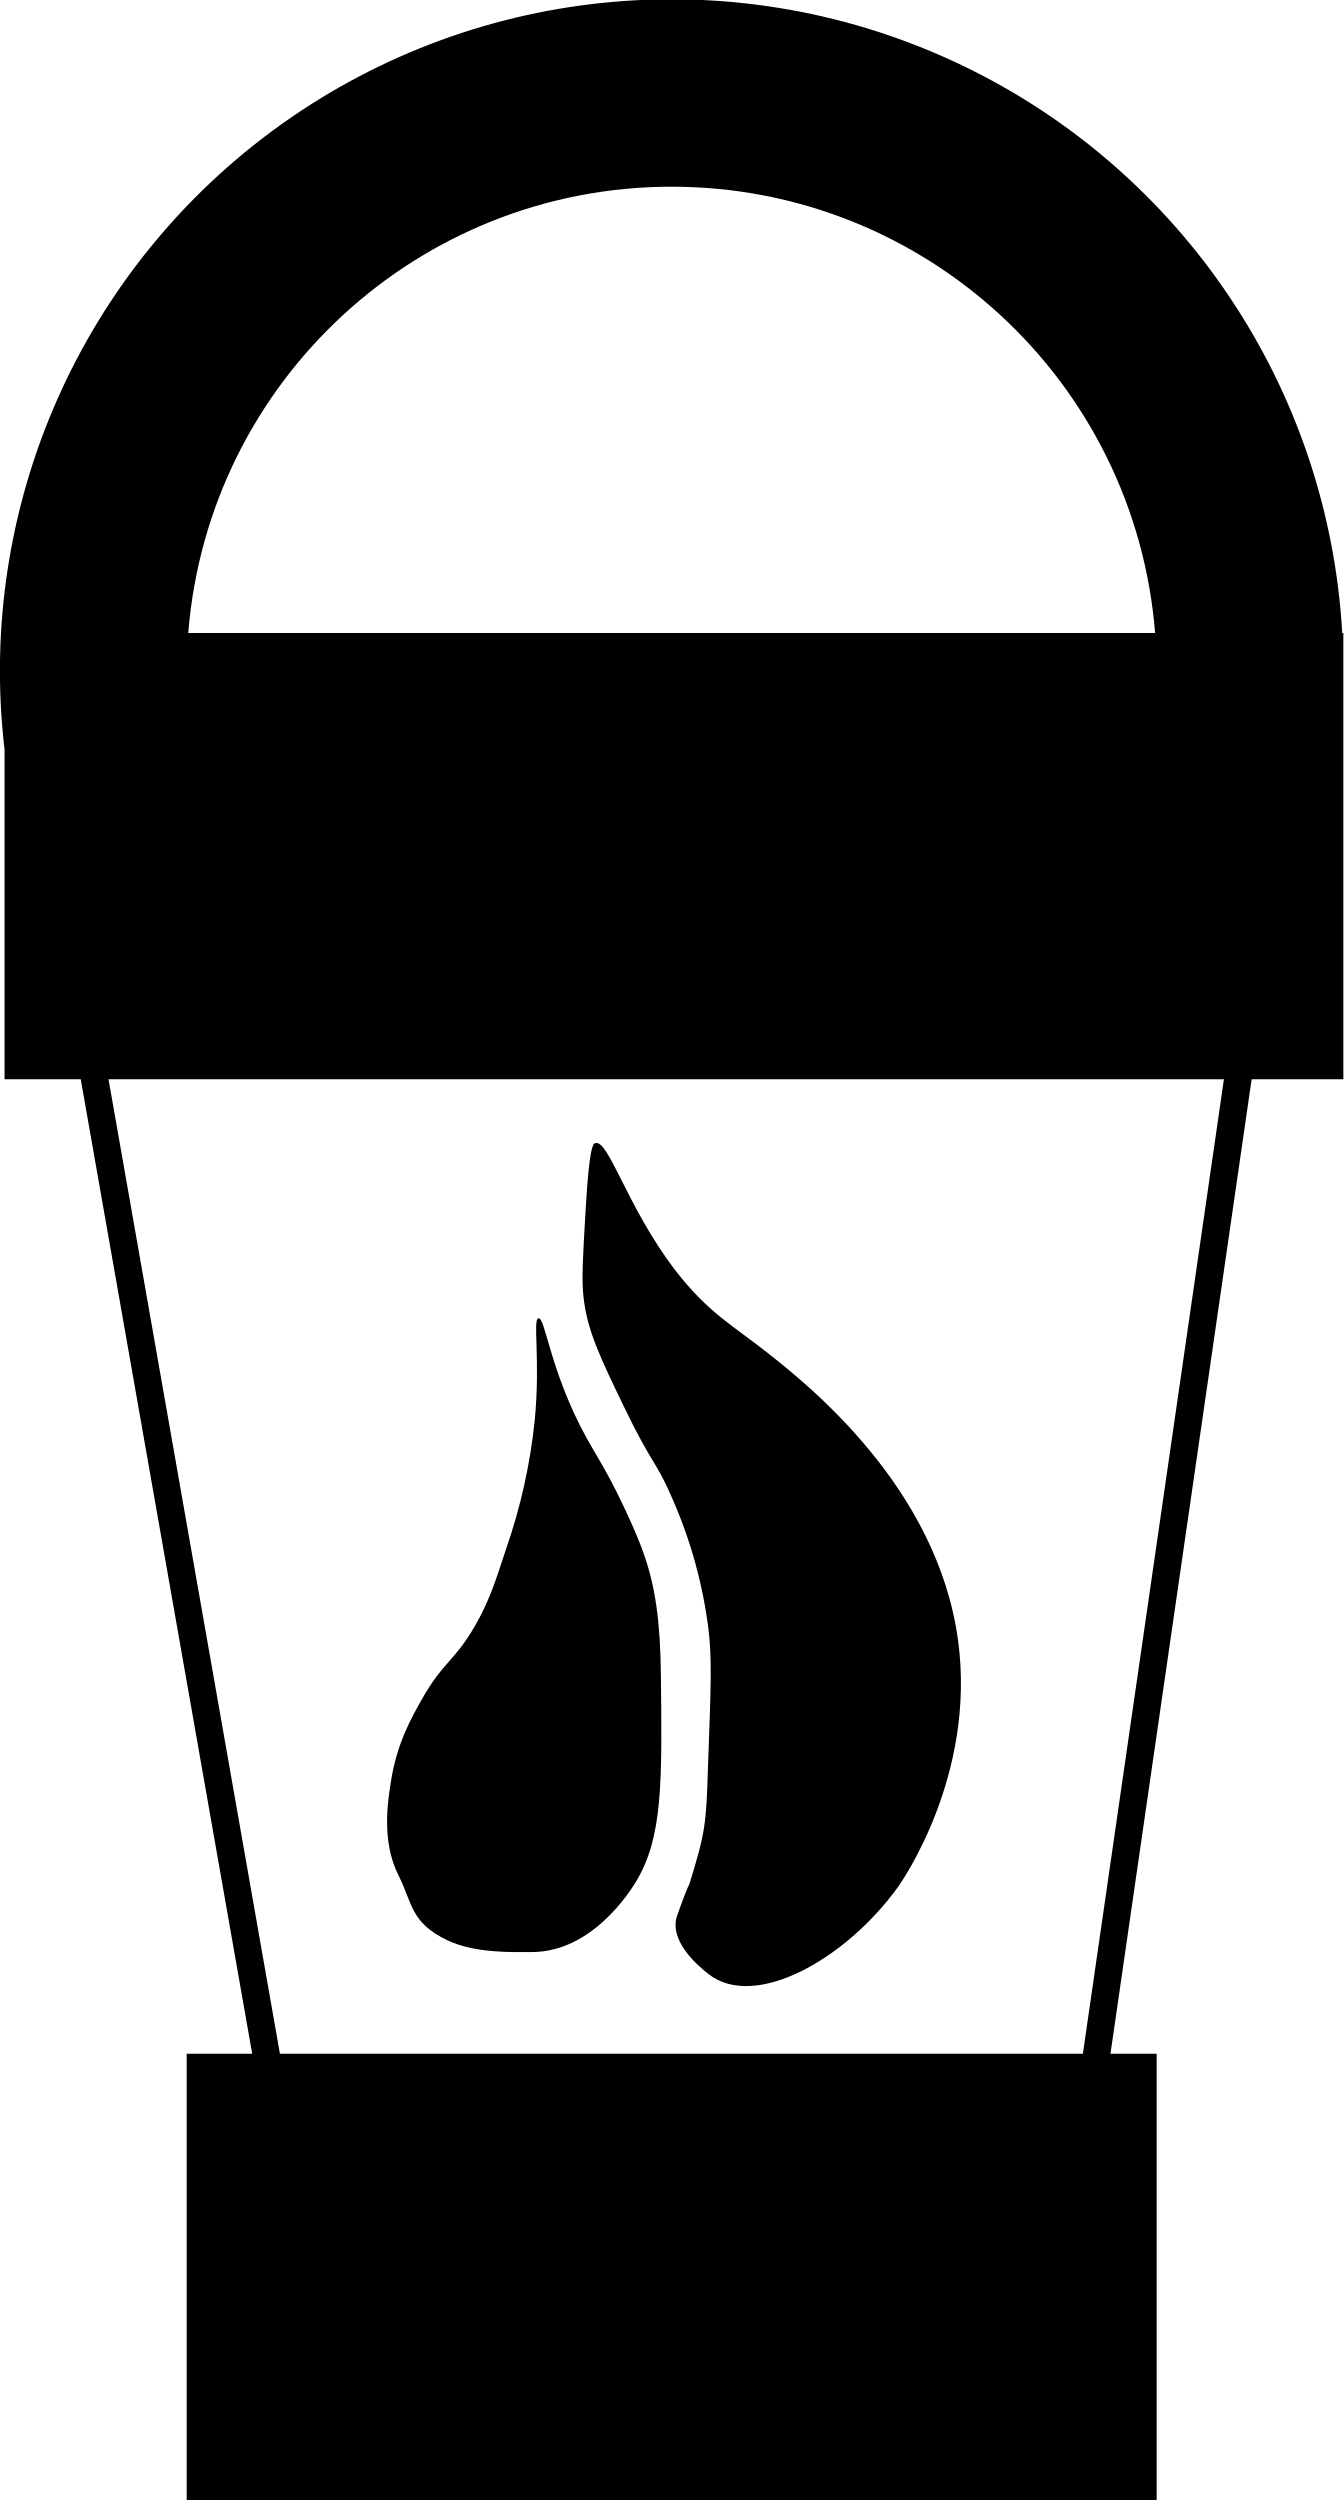
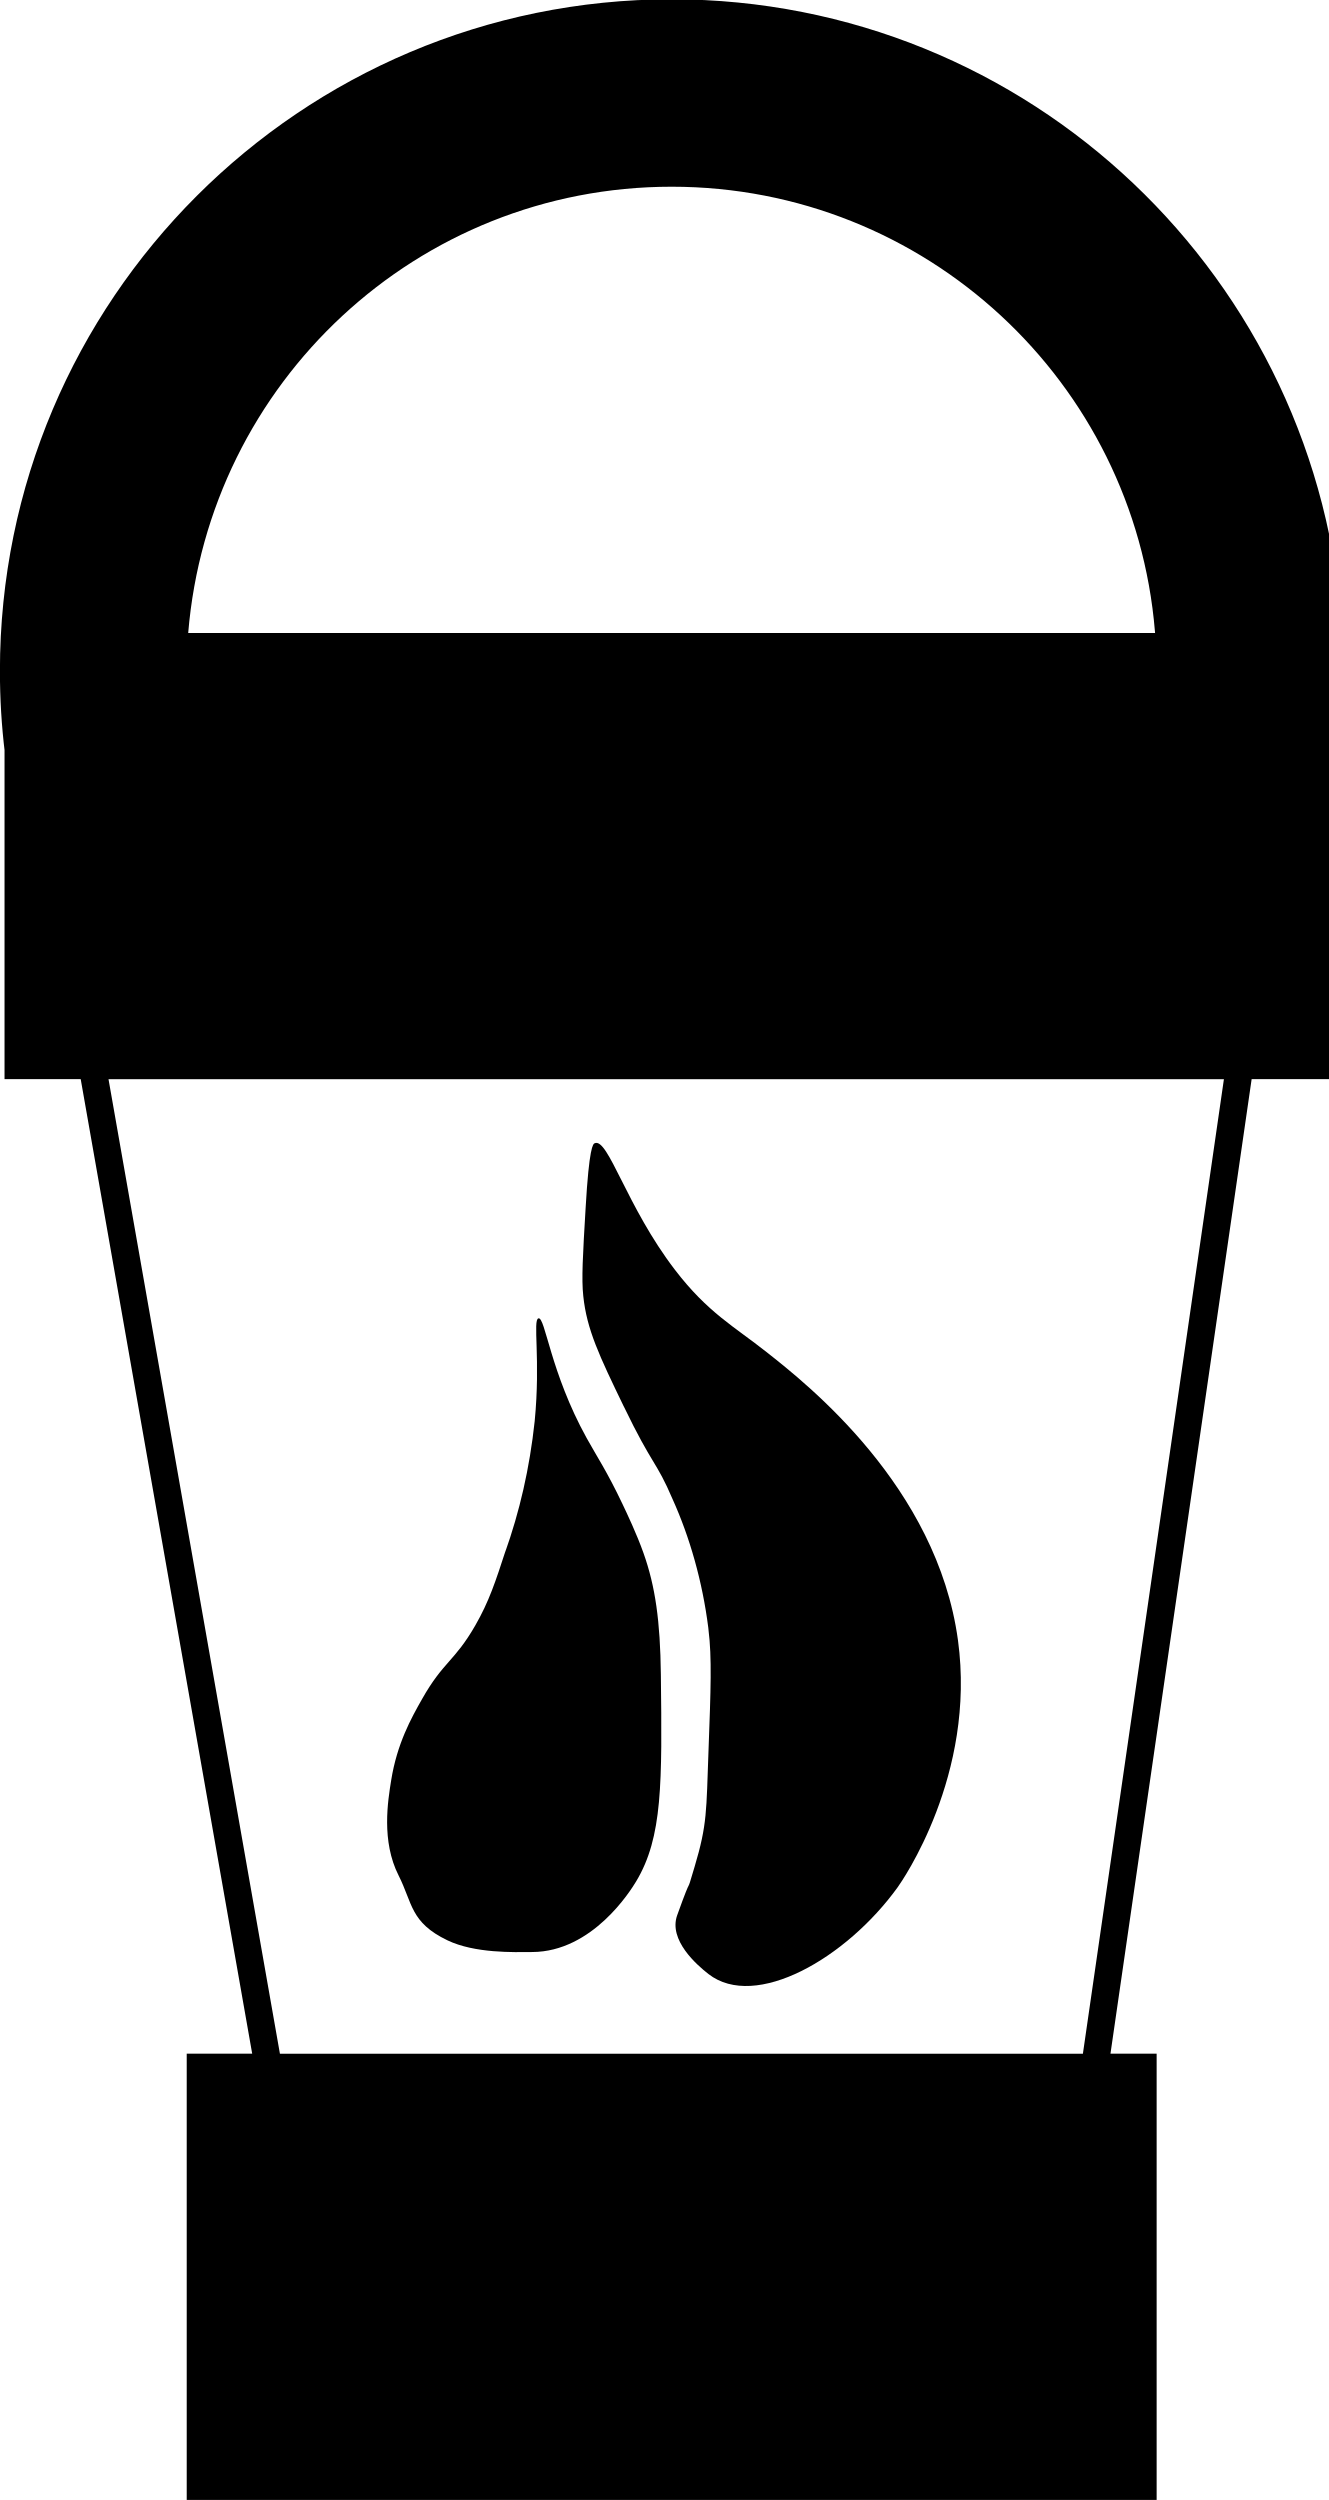
- <svg xmlns="http://www.w3.org/2000/svg" id="lantern" data-name="Layer 1" viewBox="0 0 295 549">
-   <g>
-     <path d="M308.75,149A147.5,147.5,0,1,0,15,174.61V247H31.73L69.38,461H55v98H268V461H257.86l31-214H309V149ZM161.5,51a106.5,106.5,0,0,1,106.16,98H55.34A106.5,106.5,0,0,1,161.5,51Zm90.3,410H75.47L37.83,247H282.77Z" transform="translate(-14 -10)" />
-     <path d="M112.25,436.09c6,2.89,14.6,2.6,18.62,2.58,13.25-.05,21.6-13.47,22.82-15.5,5.85-9.71,5.72-21.63,5.44-45.49-.14-11.7-1.22-19.34-3.81-26.62-1.49-4.22-3.67-8.79-4.62-10.78-3.4-7.17-5.68-10.52-7.88-14.49-8-14.47-9.09-26.68-10.59-26.29-1.29.34.5,8.93-.82,22.58a124.9,124.9,0,0,1-6.25,28c-2.39,7.33-3.77,11.58-6.79,16.85-4.6,8-7,7.88-11.69,16.17-2.42,4.26-5.51,9.81-6.79,17.86-.72,4.5-2.19,13.34,1.63,20.89C104.61,427.94,104.06,432.16,112.25,436.09Z" transform="translate(-14 -10)" />
-     <path d="M151,318.87c6.36,13.2,7.09,11.87,10.7,20.34a103.05,103.05,0,0,1,7.9,28.74c.75,6.15.5,12.93,0,26.48-.49,13.36-.25,16.15-3.06,25.51-2.25,7.55,0,0-3.82,10.66-1.95,5.45,4.33,10.93,6.88,12.92,10.3,8,30.25-3.42,41.54-19.06.88-1.22,17.27-24.65,13.25-54.25-4.59-33.76-33.1-56.24-42.05-63.29-7-5.56-12.88-8.61-20.13-18.08-10.63-13.9-14.63-29-17.58-27.77-.39.16-1.23.8-2,14.21-.62,10.41-.93,15.62-.51,19.37C142.9,302,145.6,307.7,151,318.87Z" transform="translate(-14 -10)" />
-   </g>
+ <svg xmlns="http://www.w3.org/2000/svg" id="lantern" viewBox="0 0 17 32">
+   <defs>
+     <style>
+     @keyframes color {
+ 0% {fill: red;}
+ 50% {fill: orange;}
+ 100% {fill: yellow;}
+     }
+ 
+     #lflame {
+     animation: color 5s linear infinite alternate forwards;
+     }
+ 
+     #sflame{
+     animation: color 5s linear infinite alternate-reverse forwards;
+     }
+   </style>
+   </defs>
+   <path d="M17.18 8.102c-0.265-4.534-4.007-8.111-8.584-8.111-4.748 0-8.597 3.849-8.597 8.597 0 0.355 0.021 0.704 0.063 1.047l-0.004-0.041v4.219h0.975l2.195 12.474h-0.838v5.712h12.415v-5.712h-0.591l1.807-12.474h1.174v-5.712zM8.597 2.39c3.254 0 5.923 2.504 6.186 5.69l0.002 0.022h-12.376c0.265-3.208 2.934-5.712 6.188-5.712v0zM13.861 26.288h-10.278l-2.194-12.474h14.277z" />
+   <path id="sflame" d="M5.727 24.836c0.35 0.168 0.851 0.152 1.085 0.15 0.772-0.003 1.259-0.785 1.33-0.903 0.341-0.566 0.333-1.261 0.317-2.651-0.008-0.682-0.071-1.127-0.222-1.552-0.087-0.246-0.214-0.512-0.269-0.628-0.198-0.418-0.331-0.613-0.459-0.845-0.466-0.843-0.53-1.555-0.617-1.532-0.075 0.020 0.029 0.52-0.048 1.316-0.065 0.605-0.193 1.158-0.38 1.683l0.016-0.051c-0.139 0.427-0.22 0.675-0.396 0.982-0.268 0.466-0.408 0.459-0.681 0.942-0.141 0.248-0.321 0.572-0.396 1.041-0.042 0.262-0.128 0.778 0.095 1.218 0.18 0.355 0.148 0.601 0.625 0.83z" />
+   <path id="lflame" d="M7.985 18.003c0.371 0.769 0.413 0.692 0.624 1.186 0.22 0.487 0.382 1.053 0.457 1.645l0.003 0.030c0.044 0.358 0.029 0.754 0 1.543-0.029 0.779-0.015 0.941-0.178 1.487-0.131 0.44 0 0-0.223 0.621-0.114 0.318 0.252 0.637 0.401 0.753 0.6 0.466 1.763-0.199 2.421-1.111 0.051-0.071 1.007-1.437 0.772-3.162-0.268-1.968-1.929-3.278-2.451-3.689-0.408-0.324-0.751-0.502-1.173-1.054-0.62-0.81-0.853-1.69-1.025-1.619-0.023 0.009-0.072 0.047-0.117 0.828-0.036 0.607-0.054 0.91-0.030 1.129 0.045 0.428 0.203 0.761 0.518 1.412z" />
</svg>
